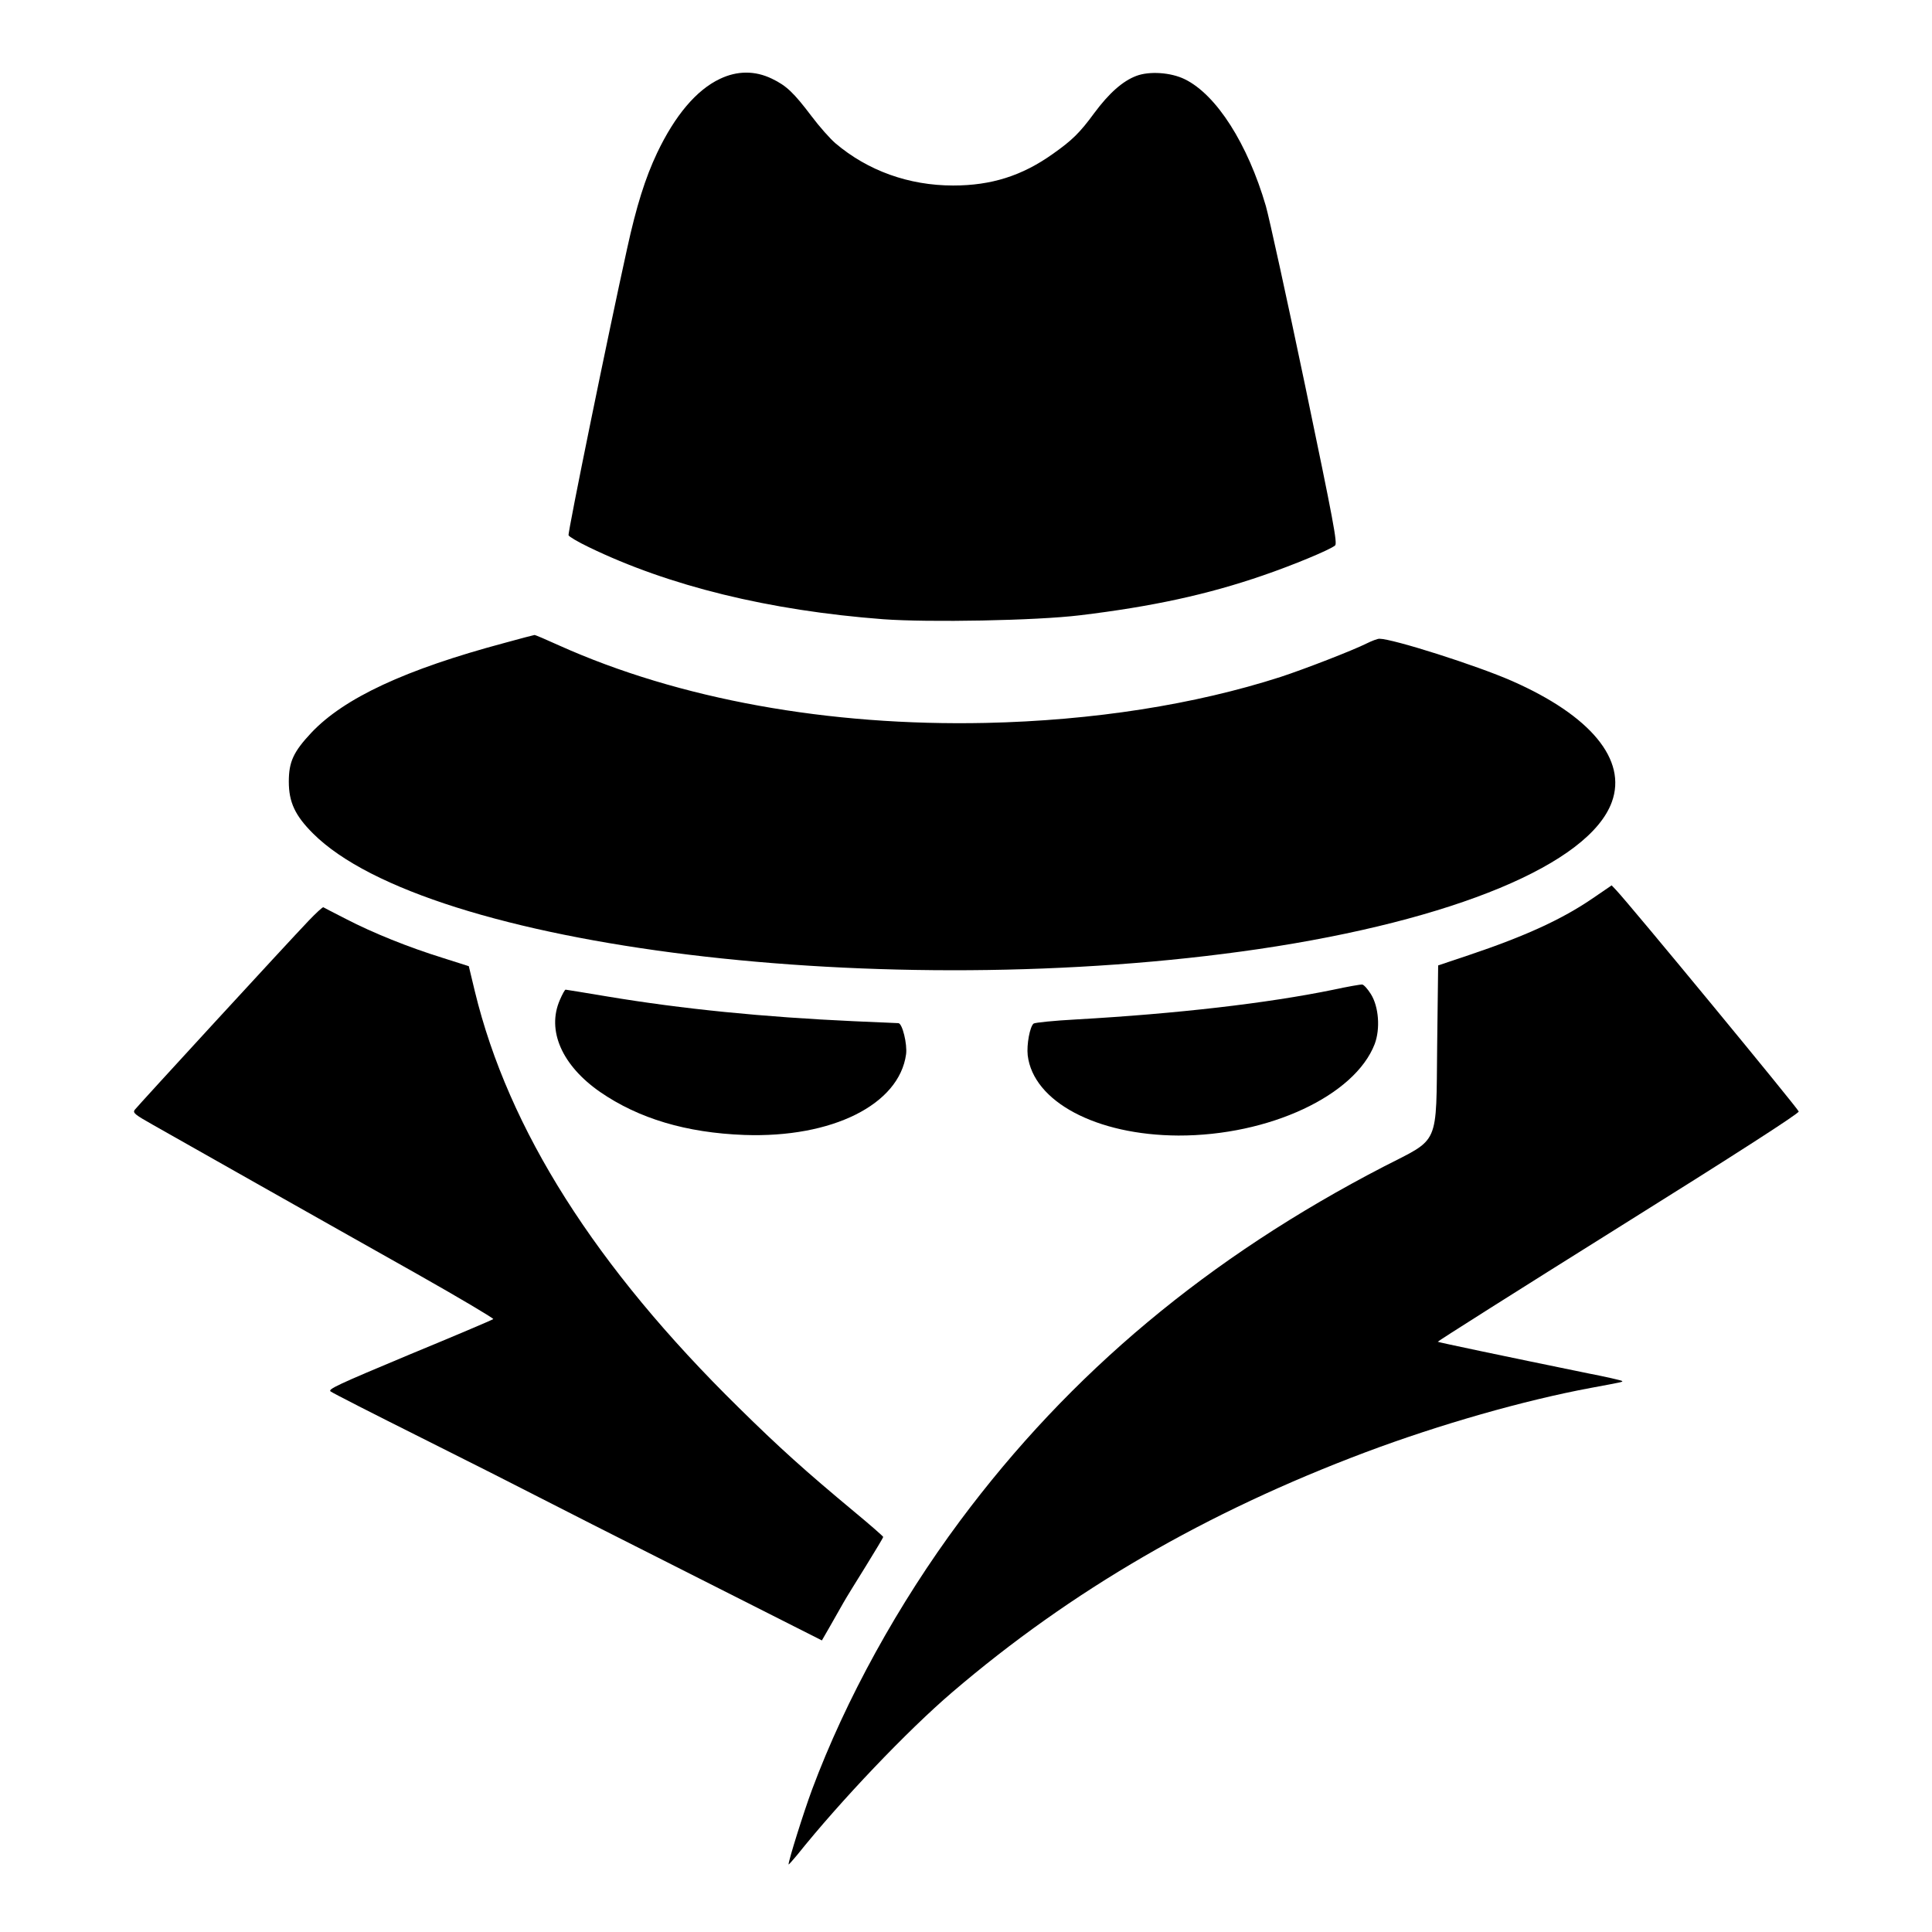
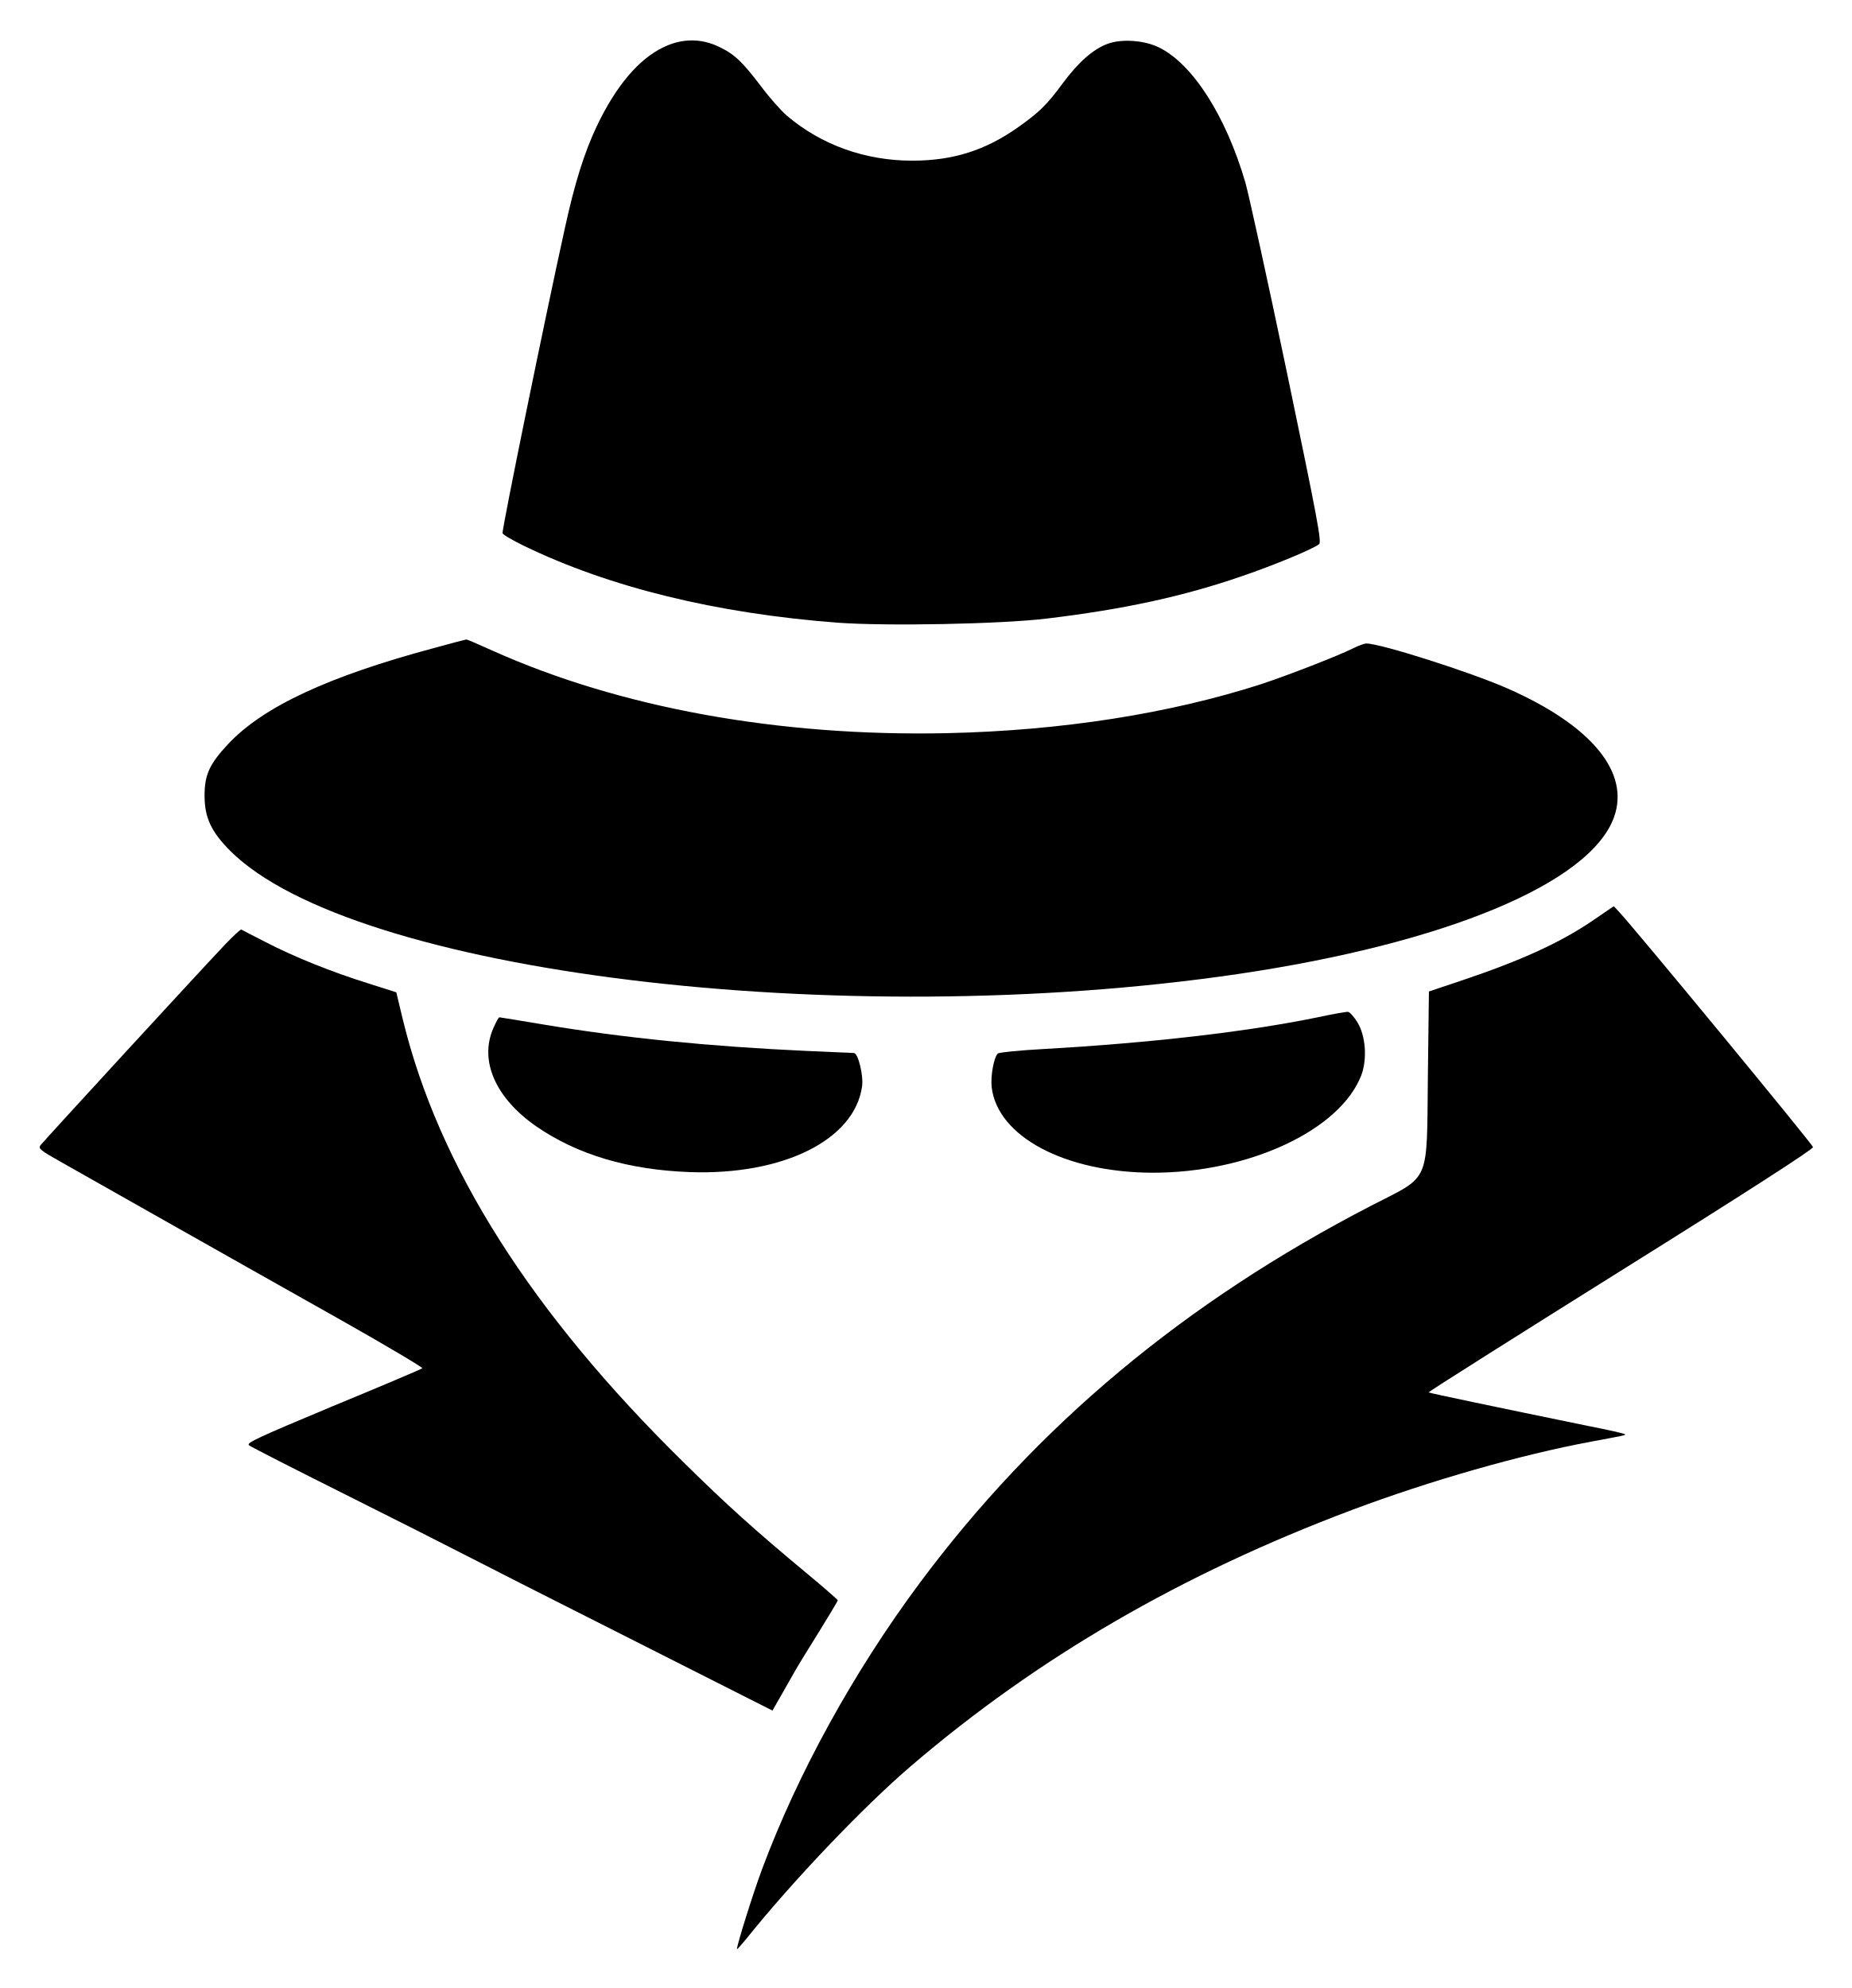
- <svg xmlns="http://www.w3.org/2000/svg" version="1.0" width="980pt" height="980pt" viewBox="0 0 980 980" preserveAspectRatio="xMidYMid meet">
-   <g transform="translate(0,980) scale(0.1,-0.1)" fill="#000000" stroke="none">
+ <svg xmlns="http://www.w3.org/2000/svg" version="1.0" width="881.608pt" height="946.608pt" viewBox="0 0 881.608 946.608" preserveAspectRatio="xMidYMid meet">
+   <g transform="translate(-49.096,962.404) scale(0.1,-0.1)" fill="#000000" stroke="none">
    <path d="M3652 9400 c-119 -56 -228 -185 -319 -376 -60 -127 -105 -270 -152 -485 -93 -420 -302 -1443 -297 -1454 2 -7 48 -34 102 -60 406 -197 914 -322 1494 -366 231 -17 777 -7 998 20 365 44 647 105 928 202 152 52 340 130 366 152 13 10 -8 121 -152 812 -92 440 -182 850 -199 910 -92 315 -250 564 -411 643 -71 35 -180 42 -246 17 -69 -26 -138 -87 -213 -188 -74 -101 -113 -139 -211 -208 -156 -111 -312 -160 -505 -160 -225 0 -433 75 -597 214 -27 23 -82 85 -121 137 -91 120 -127 155 -202 191 -85 41 -175 41 -263 -1z" />
    <path d="M2560 6539 c-505 -135 -815 -280 -981 -456 -91 -97 -114 -148 -114 -248 0 -104 32 -172 122 -262 580 -581 2906 -865 4798 -587 989 146 1677 432 1791 746 78 214 -107 438 -507 614 -177 78 -604 214 -672 214 -10 0 -39 -11 -65 -24 -70 -35 -312 -129 -437 -170 -435 -140 -949 -221 -1495 -233 -797 -17 -1556 120 -2164 393 -66 30 -122 54 -125 53 -3 0 -71 -18 -151 -40z" />
    <path d="M8080 5244 c-156 -107 -344 -193 -630 -289 l-155 -52 -5 -404 c-6 -519 16 -469 -270 -616 -889 -460 -1591 -1046 -2150 -1797 -313 -421 -580 -905 -751 -1364 -42 -113 -119 -358 -119 -379 0 -3 19 18 43 47 219 274 560 632 787 826 603 516 1287 913 2098 1218 373 140 803 263 1142 326 161 30 163 30 158 35 -3 3 -81 21 -174 39 -429 88 -758 157 -761 160 -2 2 409 262 914 578 605 378 918 580 917 590 -1 12 -858 1052 -928 1125 l-21 22 -95 -65z" />
    <path d="M1564 5128 c-107 -112 -867 -939 -881 -958 -10 -15 1 -24 95 -77 59 -33 296 -167 527 -298 231 -130 596 -337 812 -458 216 -122 389 -225 385 -228 -4 -4 -195 -85 -425 -180 -366 -153 -415 -176 -400 -187 10 -8 216 -113 458 -234 242 -121 503 -253 580 -293 77 -40 436 -222 797 -404 l657 -332 42 73 c23 40 53 93 67 118 14 25 66 109 114 186 48 78 88 144 88 148 0 3 -66 61 -147 128 -250 208 -380 325 -586 528 -727 714 -1168 1410 -1338 2110 l-31 129 -132 42 c-174 54 -355 127 -490 197 -61 31 -113 58 -116 60 -4 1 -38 -30 -76 -70z" />
    <path d="M6760 4779 c-332 -68 -789 -121 -1300 -150 -113 -6 -210 -16 -217 -21 -19 -15 -36 -107 -30 -161 28 -235 348 -405 764 -407 459 -1 895 202 996 464 29 77 21 189 -19 253 -16 26 -36 48 -44 49 -8 1 -76 -11 -150 -27z" />
    <path d="M2840 4728 c-68 -155 11 -333 204 -467 196 -135 437 -207 731 -218 446 -16 786 154 821 409 7 51 -19 158 -39 158 -7 0 -109 5 -227 10 -459 21 -869 62 -1247 125 -114 19 -211 35 -214 35 -4 0 -17 -24 -29 -52z" />
  </g>
</svg>
